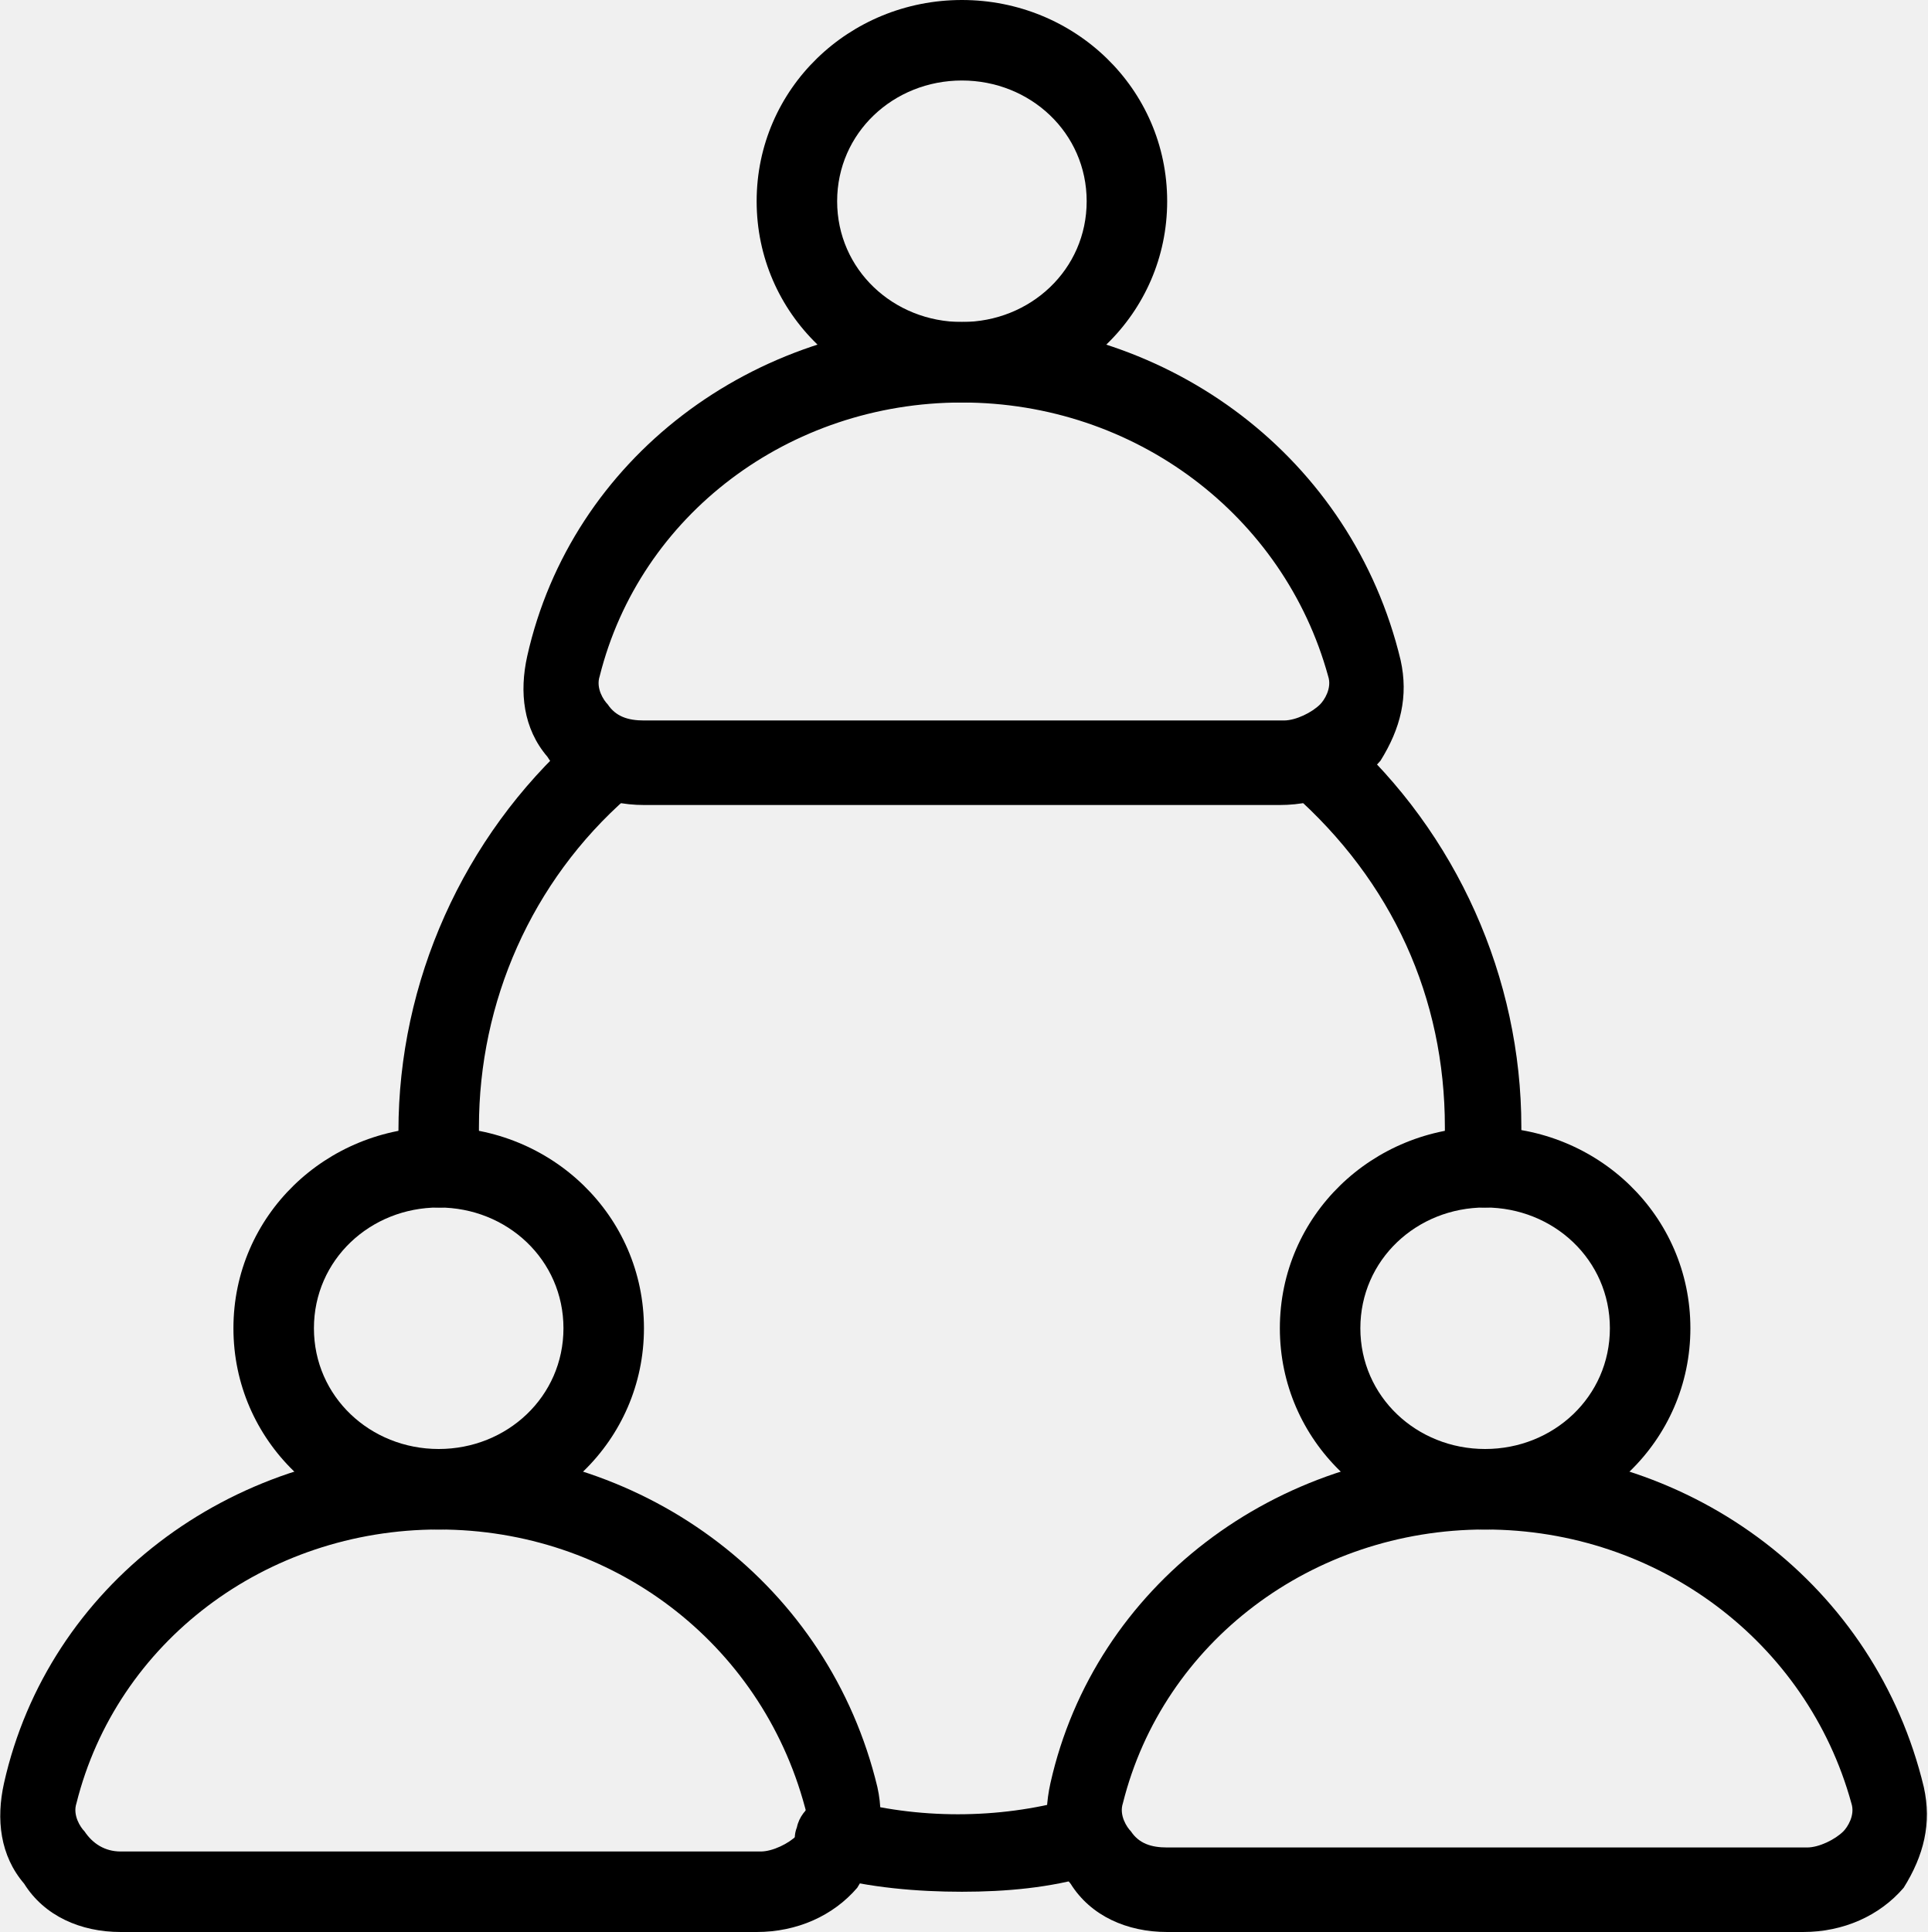
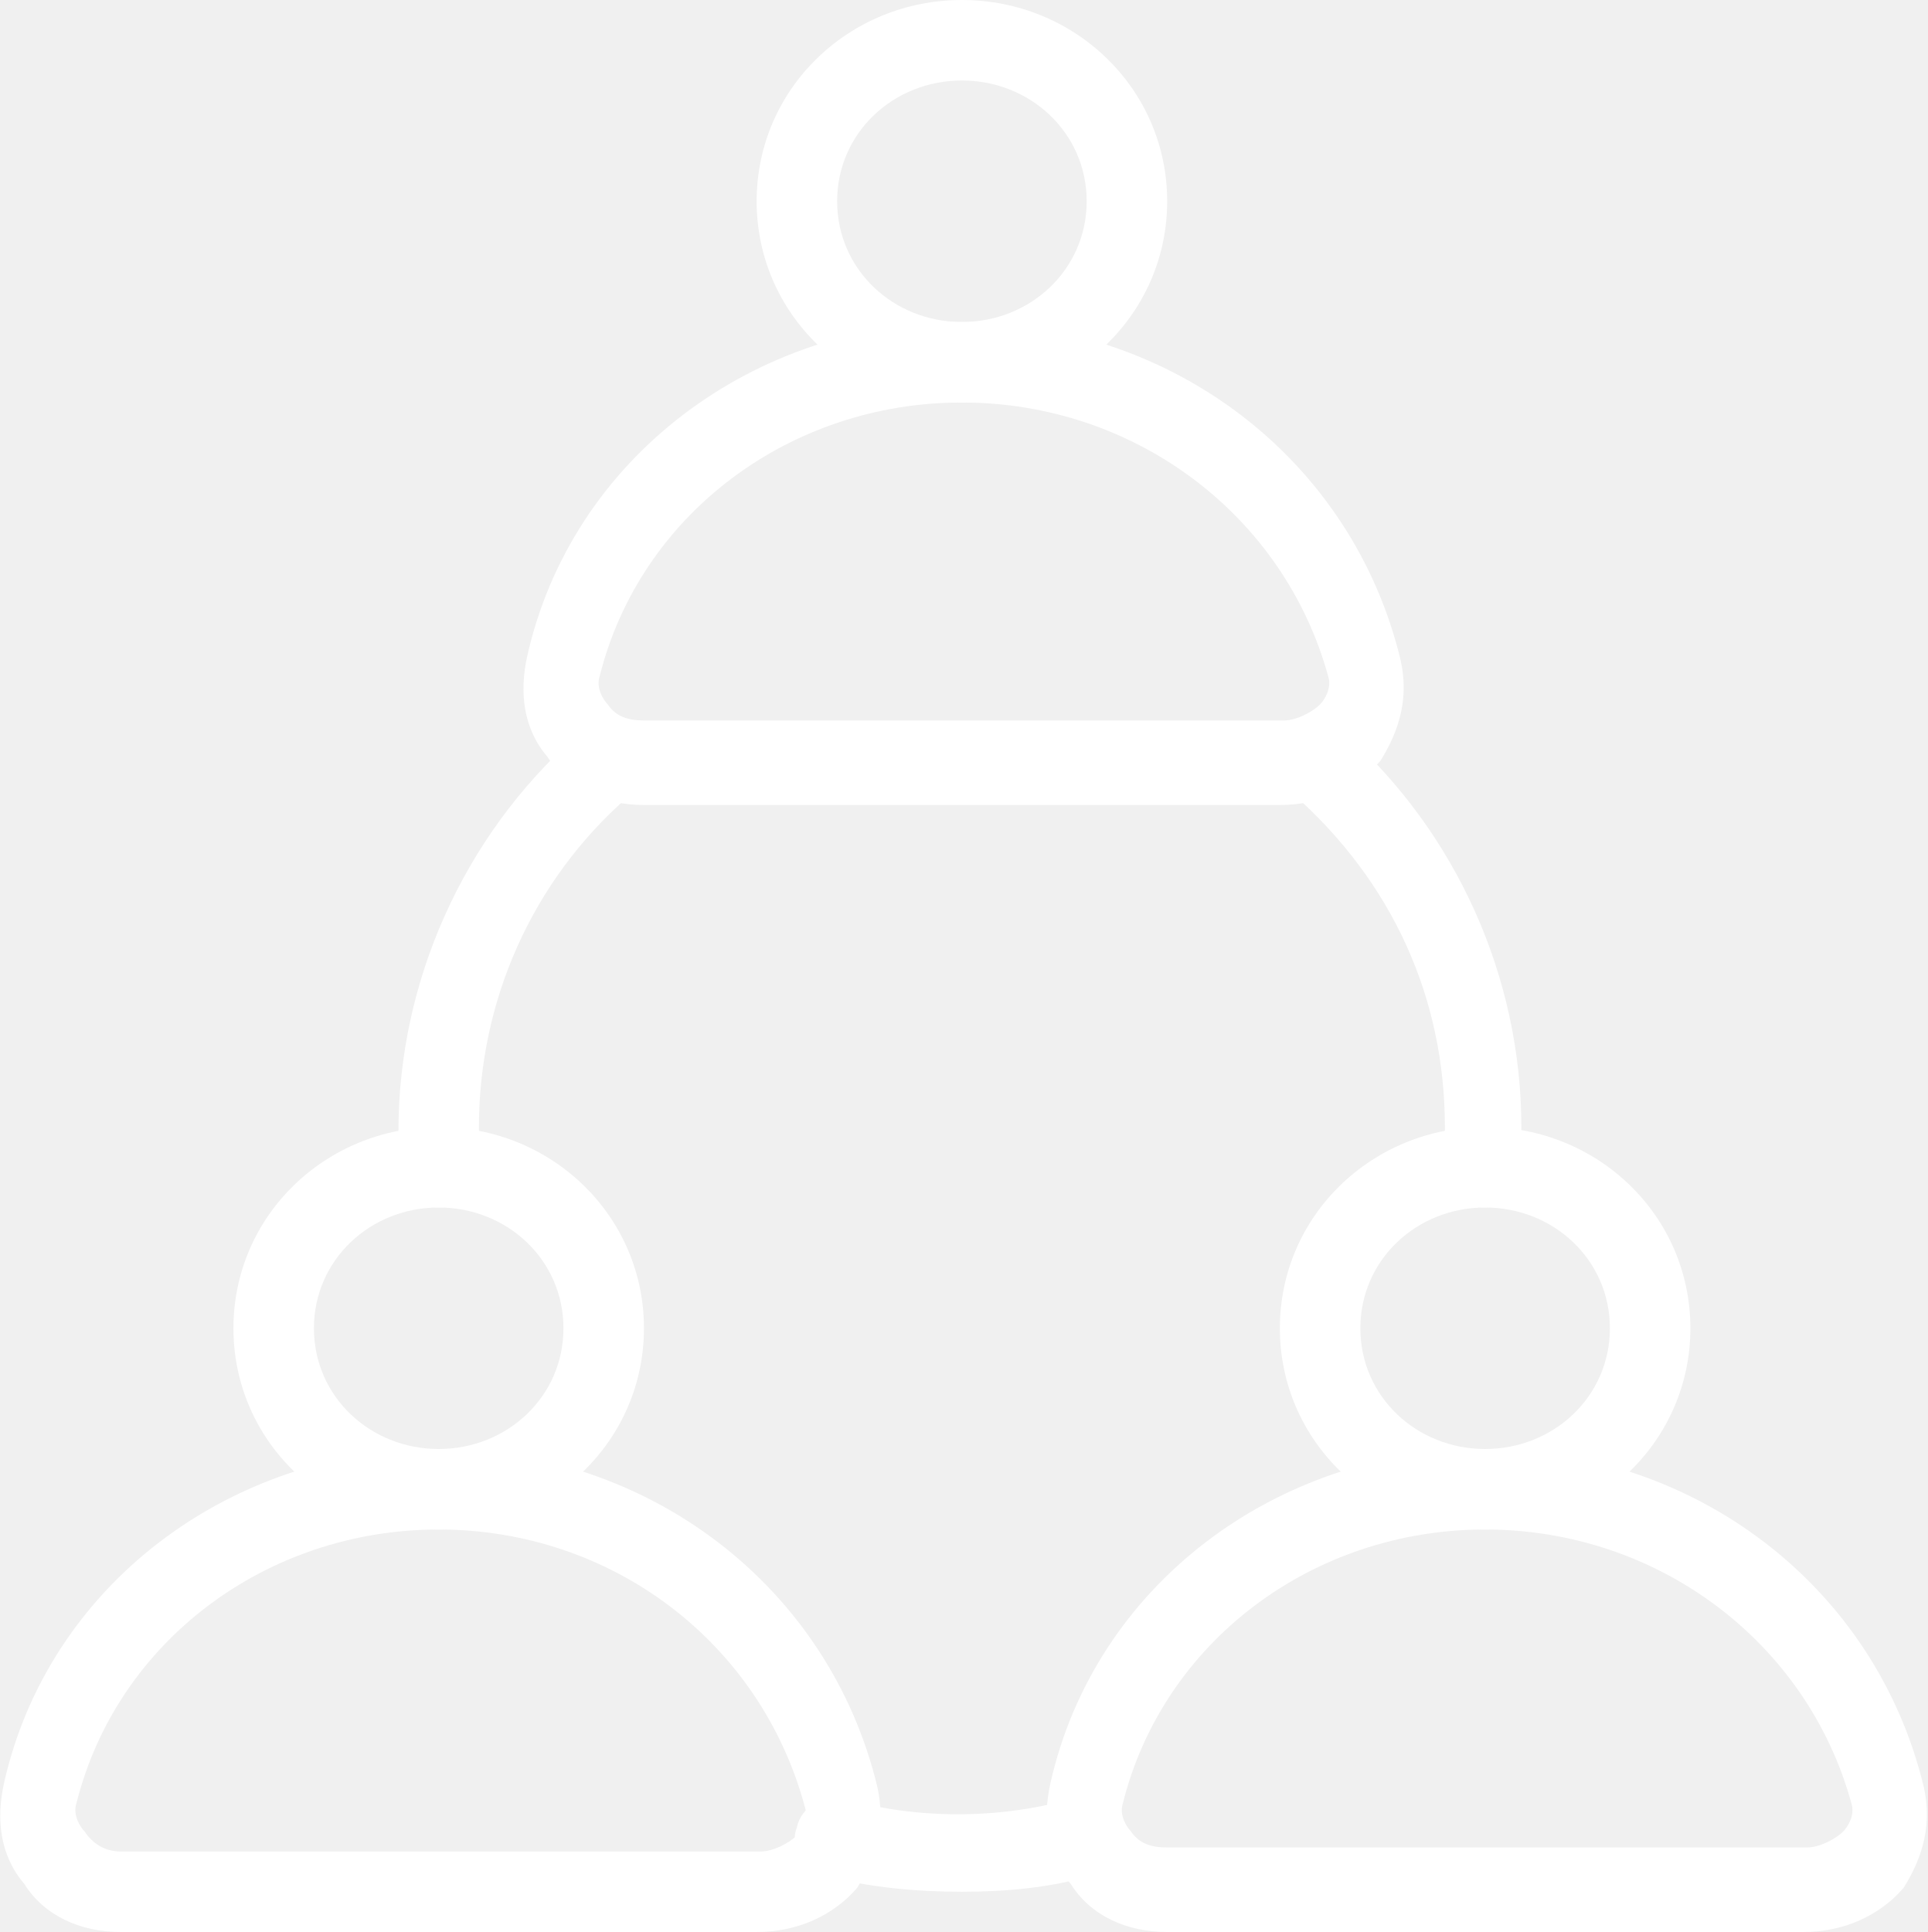
<svg xmlns="http://www.w3.org/2000/svg" version="1.1" id="Layer_1" x="0px" y="0px" viewBox="0 0 47.9 48" style="enable-background:new 0 0 47.9 48;" xml:space="preserve">
+   <style type="text/css">
+ 	.st0{fill:#FFFFFF;}
+ </style>
  <g>
    <g>
-       <path d="M23.9,47c-1.1,0-2.3-0.1-3.4-0.4c-0.5-0.1-0.9-0.7-0.7-1.2c0.1-0.5,0.7-0.9,1.2-0.7c1.8,0.5,3.8,0.5,5.6,0    c0.5-0.1,1.1,0.2,1.2,0.7s-0.2,1.1-0.7,1.2C26.1,46.9,25,47,23.9,47z" />
+       <path class="st0" d="M23.9,47c-1.1,0-2.3-0.1-3.4-0.4c-0.5-0.1-0.9-0.7-0.7-1.2c0.1-0.5,0.7-0.9,1.2-0.7c1.8,0.5,3.8,0.5,5.6,0    c0.5-0.1,1.1,0.2,1.2,0.7s-0.2,1.1-0.7,1.2C26.1,46.9,25,47,23.9,47z" />
    </g>
    <g>
-       <path d="M10.9,30c-0.5,0-1-0.4-1-0.9c0-0.3,0-0.7,0-1c0-3.7,1.6-7.3,4.4-9.8c0.4-0.4,1-0.3,1.4,0.1s0.3,1-0.1,1.4    c-2.4,2.1-3.7,5.1-3.7,8.2c0,0.3,0,0.6,0,0.9C12,29.5,11.6,30,10.9,30C11,30,11,30,10.9,30z" />
+       <path class="st0" d="M10.9,30c-0.5,0-1-0.4-1-0.9c0-0.3,0-0.7,0-1c0-3.7,1.6-7.3,4.4-9.8c0.4-0.4,1-0.3,1.4,0.1s0.3,1-0.1,1.4    c-2.4,2.1-3.7,5.1-3.7,8.2c0,0.3,0,0.6,0,0.9C12,29.5,11.6,30,10.9,30C11,30,11,30,10.9,30z" />
    </g>
    <g>
-       <path d="M36.9,30C36.8,30,36.8,30,36.9,30c-0.6,0-1-0.5-1-1.1c0-0.3,0-0.6,0-0.9c0-3.2-1.3-6.1-3.8-8.3c-0.4-0.4-0.4-1-0.1-1.4    c0.4-0.4,1-0.4,1.4-0.1c2.8,2.5,4.4,6.1,4.4,9.8c0,0.3,0,0.7,0,1C37.8,29.6,37.4,30,36.9,30z" />
+       <path class="st0" d="M36.9,30C36.8,30,36.8,30,36.9,30c-0.6,0-1-0.5-1-1.1c0-0.3,0-0.6,0-0.9c0-3.2-1.3-6.1-3.8-8.3    c-0.4-0.4-0.4-1-0.1-1.4c0.4-0.4,1-0.4,1.4-0.1c2.8,2.5,4.4,6.1,4.4,9.8c0,0.3,0,0.7,0,1C37.8,29.6,37.4,30,36.9,30z" />
    </g>
    <g>
-       <path d="M23.9,10c-2.8,0-5.1-2.2-5.1-5s2.3-5,5.1-5S29,2.2,29,5S26.7,10,23.9,10z M23.9,2c-1.7,0-3.1,1.3-3.1,3s1.4,3,3.1,3    S27,6.7,27,5S25.6,2,23.9,2z" />
+       <path class="st0" d="M23.9,10c-2.8,0-5.1-2.2-5.1-5s2.3-5,5.1-5S29,2.2,29,5S26.7,10,23.9,10z M23.9,2c-1.7,0-3.1,1.3-3.1,3    s1.4,3,3.1,3S27,6.7,27,5S25.6,2,23.9,2z" />
    </g>
    <g>
-       <path d="M31.8,20H16c-1,0-1.9-0.4-2.4-1.2c-0.6-0.7-0.7-1.6-0.5-2.5C14.2,11.4,18.7,8,23.9,8s9.7,3.4,10.9,8.4    c0.2,0.9,0,1.7-0.5,2.5C33.7,19.6,32.8,20,31.8,20z M23.9,10c-4.3,0-8,2.8-9,6.8c-0.1,0.3,0.1,0.6,0.2,0.7    c0.2,0.3,0.5,0.4,0.9,0.4h15.9c0.3,0,0.7-0.2,0.9-0.4c0.1-0.1,0.3-0.4,0.2-0.7C31.9,12.8,28.2,10,23.9,10z" />
+       <path class="st0" d="M31.8,20H16c-1,0-1.9-0.4-2.4-1.2c-0.6-0.7-0.7-1.6-0.5-2.5C14.2,11.4,18.7,8,23.9,8s9.7,3.4,10.9,8.4    c0.2,0.9,0,1.7-0.5,2.5C33.7,19.6,32.8,20,31.8,20z M23.9,10c-4.3,0-8,2.8-9,6.8c-0.1,0.3,0.1,0.6,0.2,0.7    c0.2,0.3,0.5,0.4,0.9,0.4h15.9c0.3,0,0.7-0.2,0.9-0.4c0.1-0.1,0.3-0.4,0.2-0.7C31.9,12.8,28.2,10,23.9,10z" />
    </g>
    <g>
-       <path d="M10.9,38c-2.8,0-5.1-2.2-5.1-5s2.3-5,5.1-5s5.1,2.2,5.1,5S13.7,38,10.9,38z M10.9,30c-1.7,0-3.1,1.3-3.1,3s1.4,3,3.1,3    s3.1-1.3,3.1-3S12.6,30,10.9,30z" />
+       <path class="st0" d="M10.9,38c-2.8,0-5.1-2.2-5.1-5s2.3-5,5.1-5s5.1,2.2,5.1,5S13.7,38,10.9,38z M10.9,30c-1.7,0-3.1,1.3-3.1,3    s1.4,3,3.1,3s3.1-1.3,3.1-3S12.6,30,10.9,30z" />
    </g>
    <g>
-       <path d="M18.8,48H3c-1,0-1.9-0.4-2.4-1.2c-0.6-0.7-0.7-1.6-0.5-2.5C1.2,39.4,5.7,36,10.9,36s9.7,3.4,10.9,8.4    c0.2,0.9,0,1.7-0.5,2.5C20.7,47.6,19.8,48,18.8,48z M10.9,38c-4.3,0-8,2.8-9,6.8c-0.1,0.3,0.1,0.6,0.2,0.7C2.3,45.8,2.6,46,3,46    h15.9c0.3,0,0.7-0.2,0.9-0.4c0.1-0.1,0.3-0.4,0.2-0.7C18.9,40.8,15.2,38,10.9,38z" />
+       <path class="st0" d="M18.8,48H3c-1,0-1.9-0.4-2.4-1.2c-0.6-0.7-0.7-1.6-0.5-2.5C1.2,39.4,5.7,36,10.9,36s9.7,3.4,10.9,8.4    c0.2,0.9,0,1.7-0.5,2.5C20.7,47.6,19.8,48,18.8,48z M10.9,38c-4.3,0-8,2.8-9,6.8c-0.1,0.3,0.1,0.6,0.2,0.7C2.3,45.8,2.6,46,3,46    h15.9c0.3,0,0.7-0.2,0.9-0.4c0.1-0.1,0.3-0.4,0.2-0.7C18.9,40.8,15.2,38,10.9,38z" />
    </g>
    <g>
-       <path d="M36.9,38c-2.8,0-5.1-2.2-5.1-5s2.3-5,5.1-5s5.1,2.2,5.1,5S39.7,38,36.9,38z M36.9,30c-1.7,0-3.1,1.3-3.1,3s1.4,3,3.1,3    s3.1-1.3,3.1-3S38.6,30,36.9,30z" />
+       <path class="st0" d="M36.9,38c-2.8,0-5.1-2.2-5.1-5s2.3-5,5.1-5s5.1,2.2,5.1,5S39.7,38,36.9,38z M36.9,30c-1.7,0-3.1,1.3-3.1,3    s1.4,3,3.1,3s3.1-1.3,3.1-3S38.6,30,36.9,30z" />
    </g>
    <g>
-       <path d="M44.8,48H29c-1,0-1.9-0.4-2.4-1.2c-0.6-0.7-0.7-1.6-0.5-2.5c1.1-4.9,5.6-8.3,10.8-8.3s9.7,3.4,10.9,8.4    c0.2,0.9,0,1.7-0.5,2.5C46.7,47.6,45.8,48,44.8,48z M36.9,38c-4.3,0-8,2.8-9,6.8c-0.1,0.3,0.1,0.6,0.2,0.7    c0.2,0.3,0.5,0.4,0.9,0.4h15.9c0.3,0,0.7-0.2,0.9-0.4c0.1-0.1,0.3-0.4,0.2-0.7C44.9,40.8,41.2,38,36.9,38z" />
+       <path class="st0" d="M44.8,48H29c-1,0-1.9-0.4-2.4-1.2c-0.6-0.7-0.7-1.6-0.5-2.5c1.1-4.9,5.6-8.3,10.8-8.3s9.7,3.4,10.9,8.4    c0.2,0.9,0,1.7-0.5,2.5C46.7,47.6,45.8,48,44.8,48z M36.9,38c-4.3,0-8,2.8-9,6.8c-0.1,0.3,0.1,0.6,0.2,0.7    c0.2,0.3,0.5,0.4,0.9,0.4h15.9c0.3,0,0.7-0.2,0.9-0.4c0.1-0.1,0.3-0.4,0.2-0.7C44.9,40.8,41.2,38,36.9,38z" />
    </g>
  </g>
</svg>
